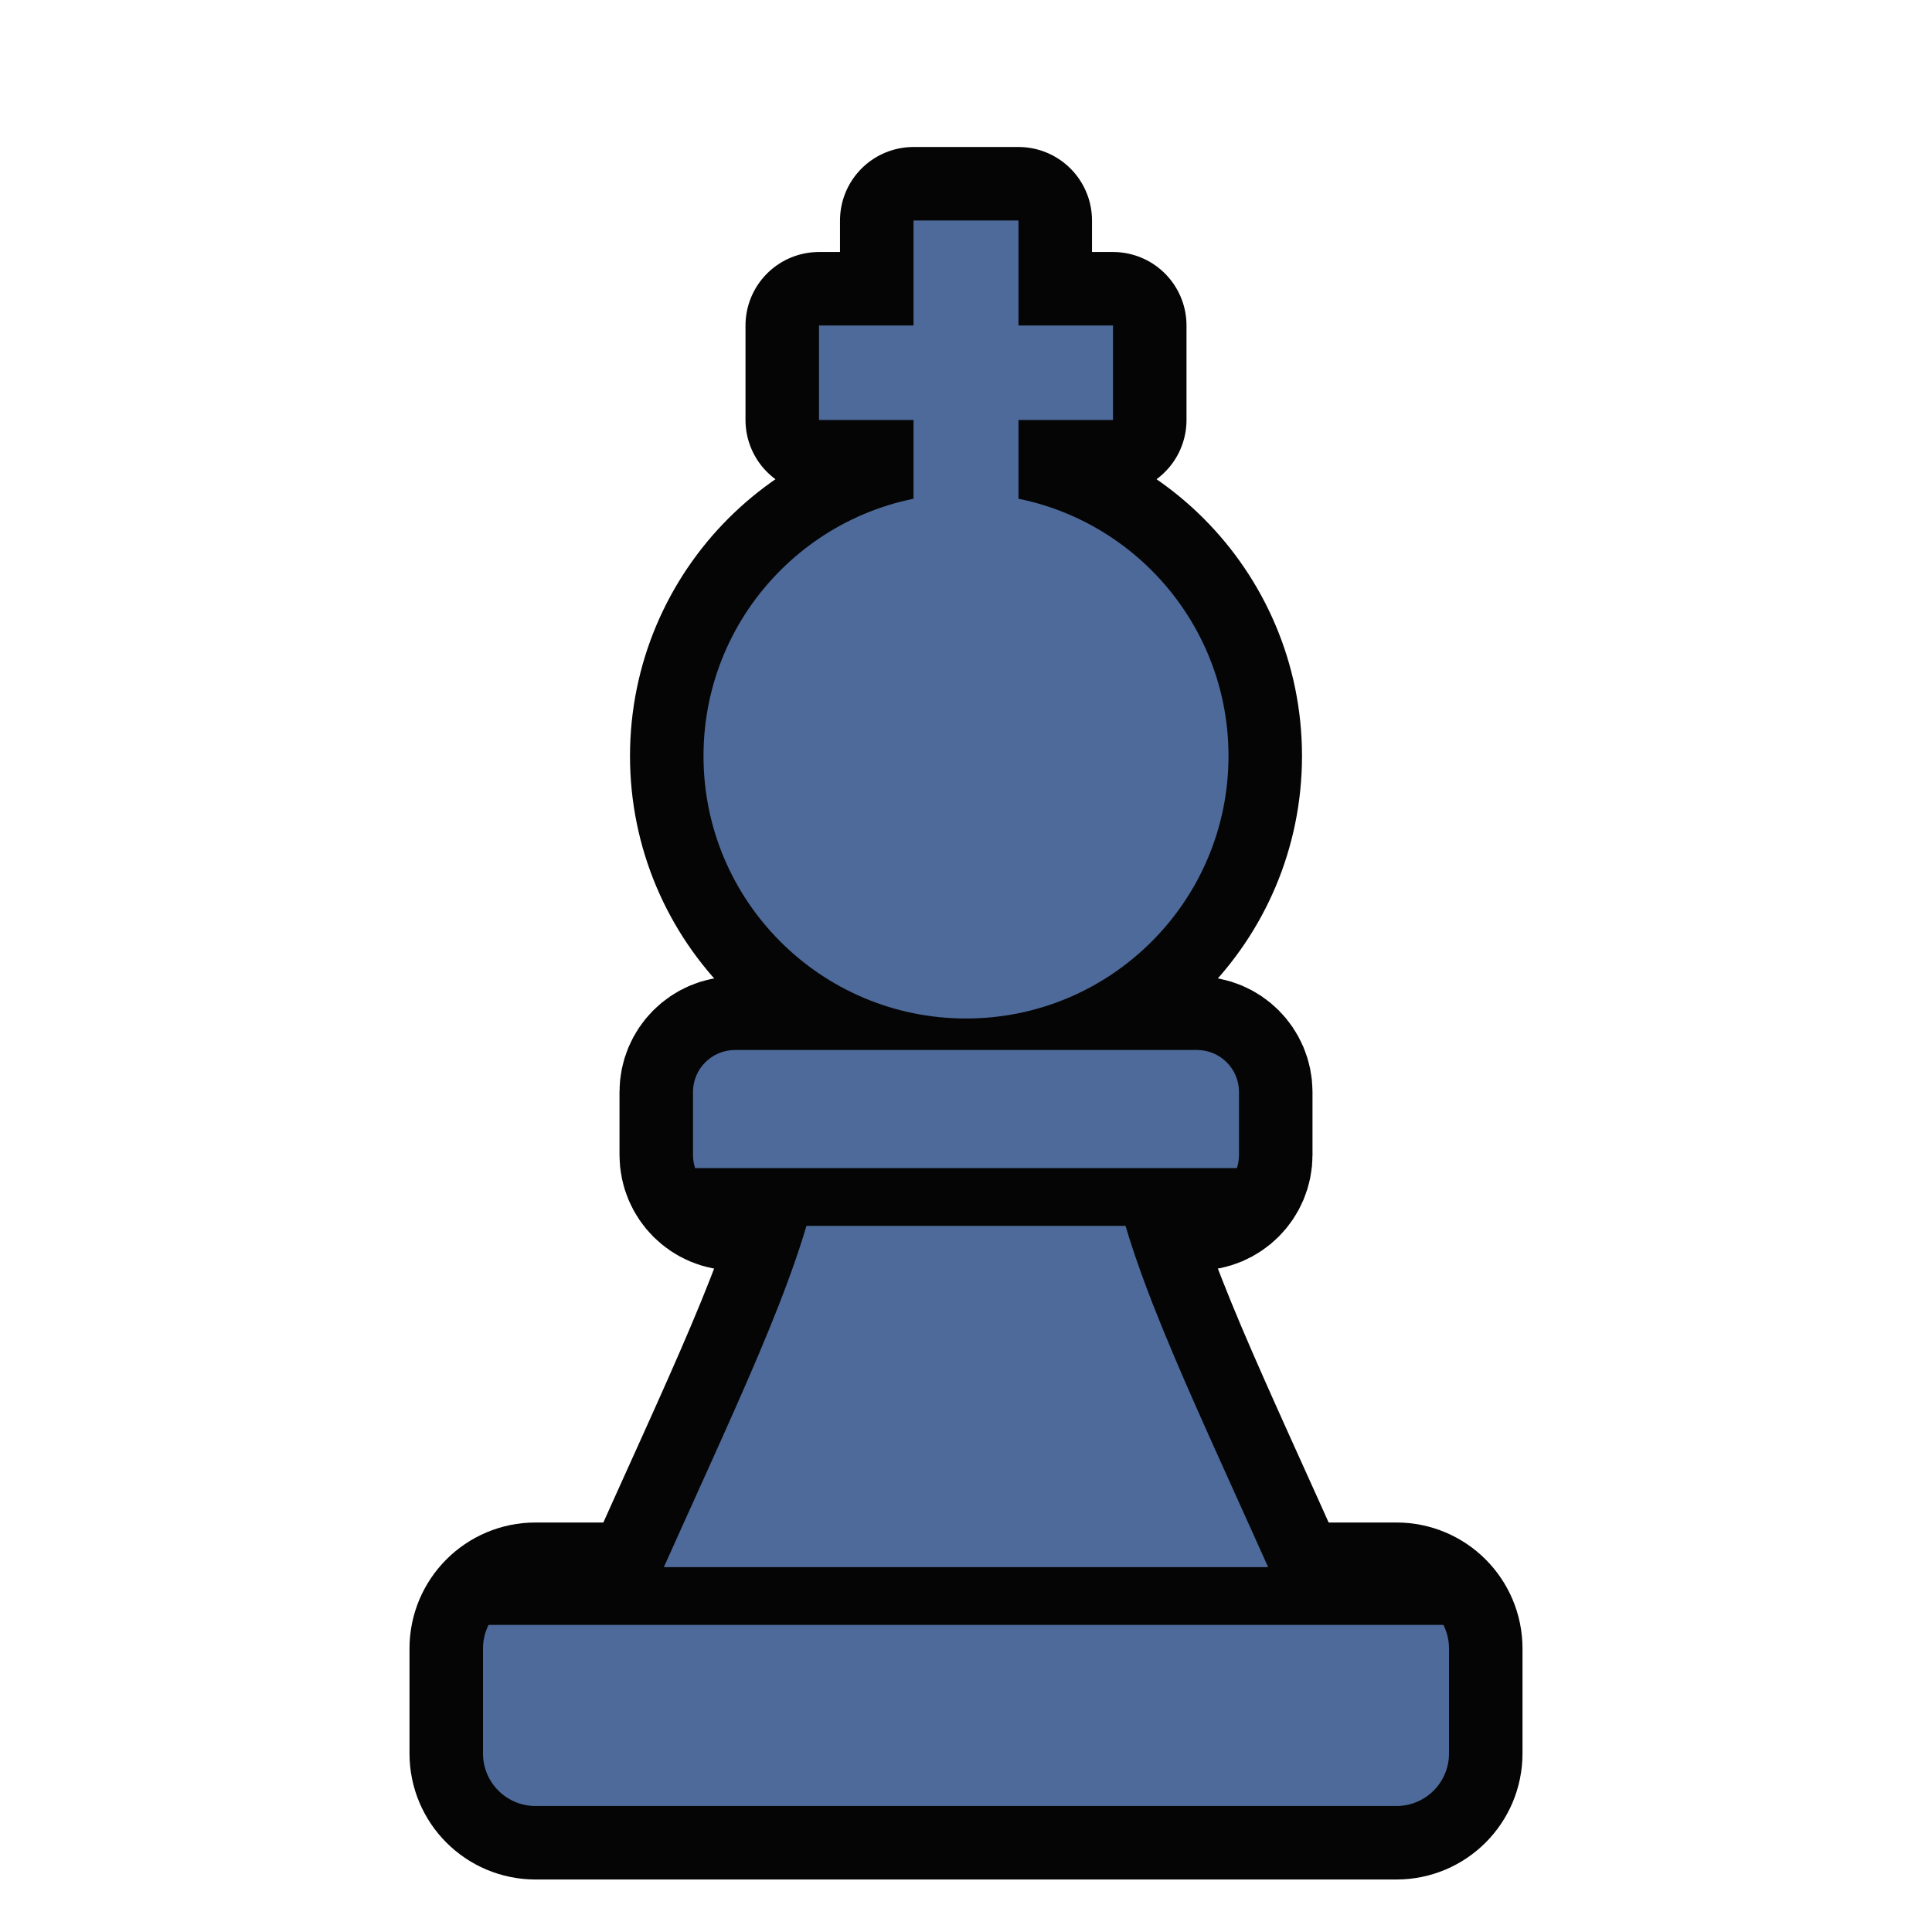
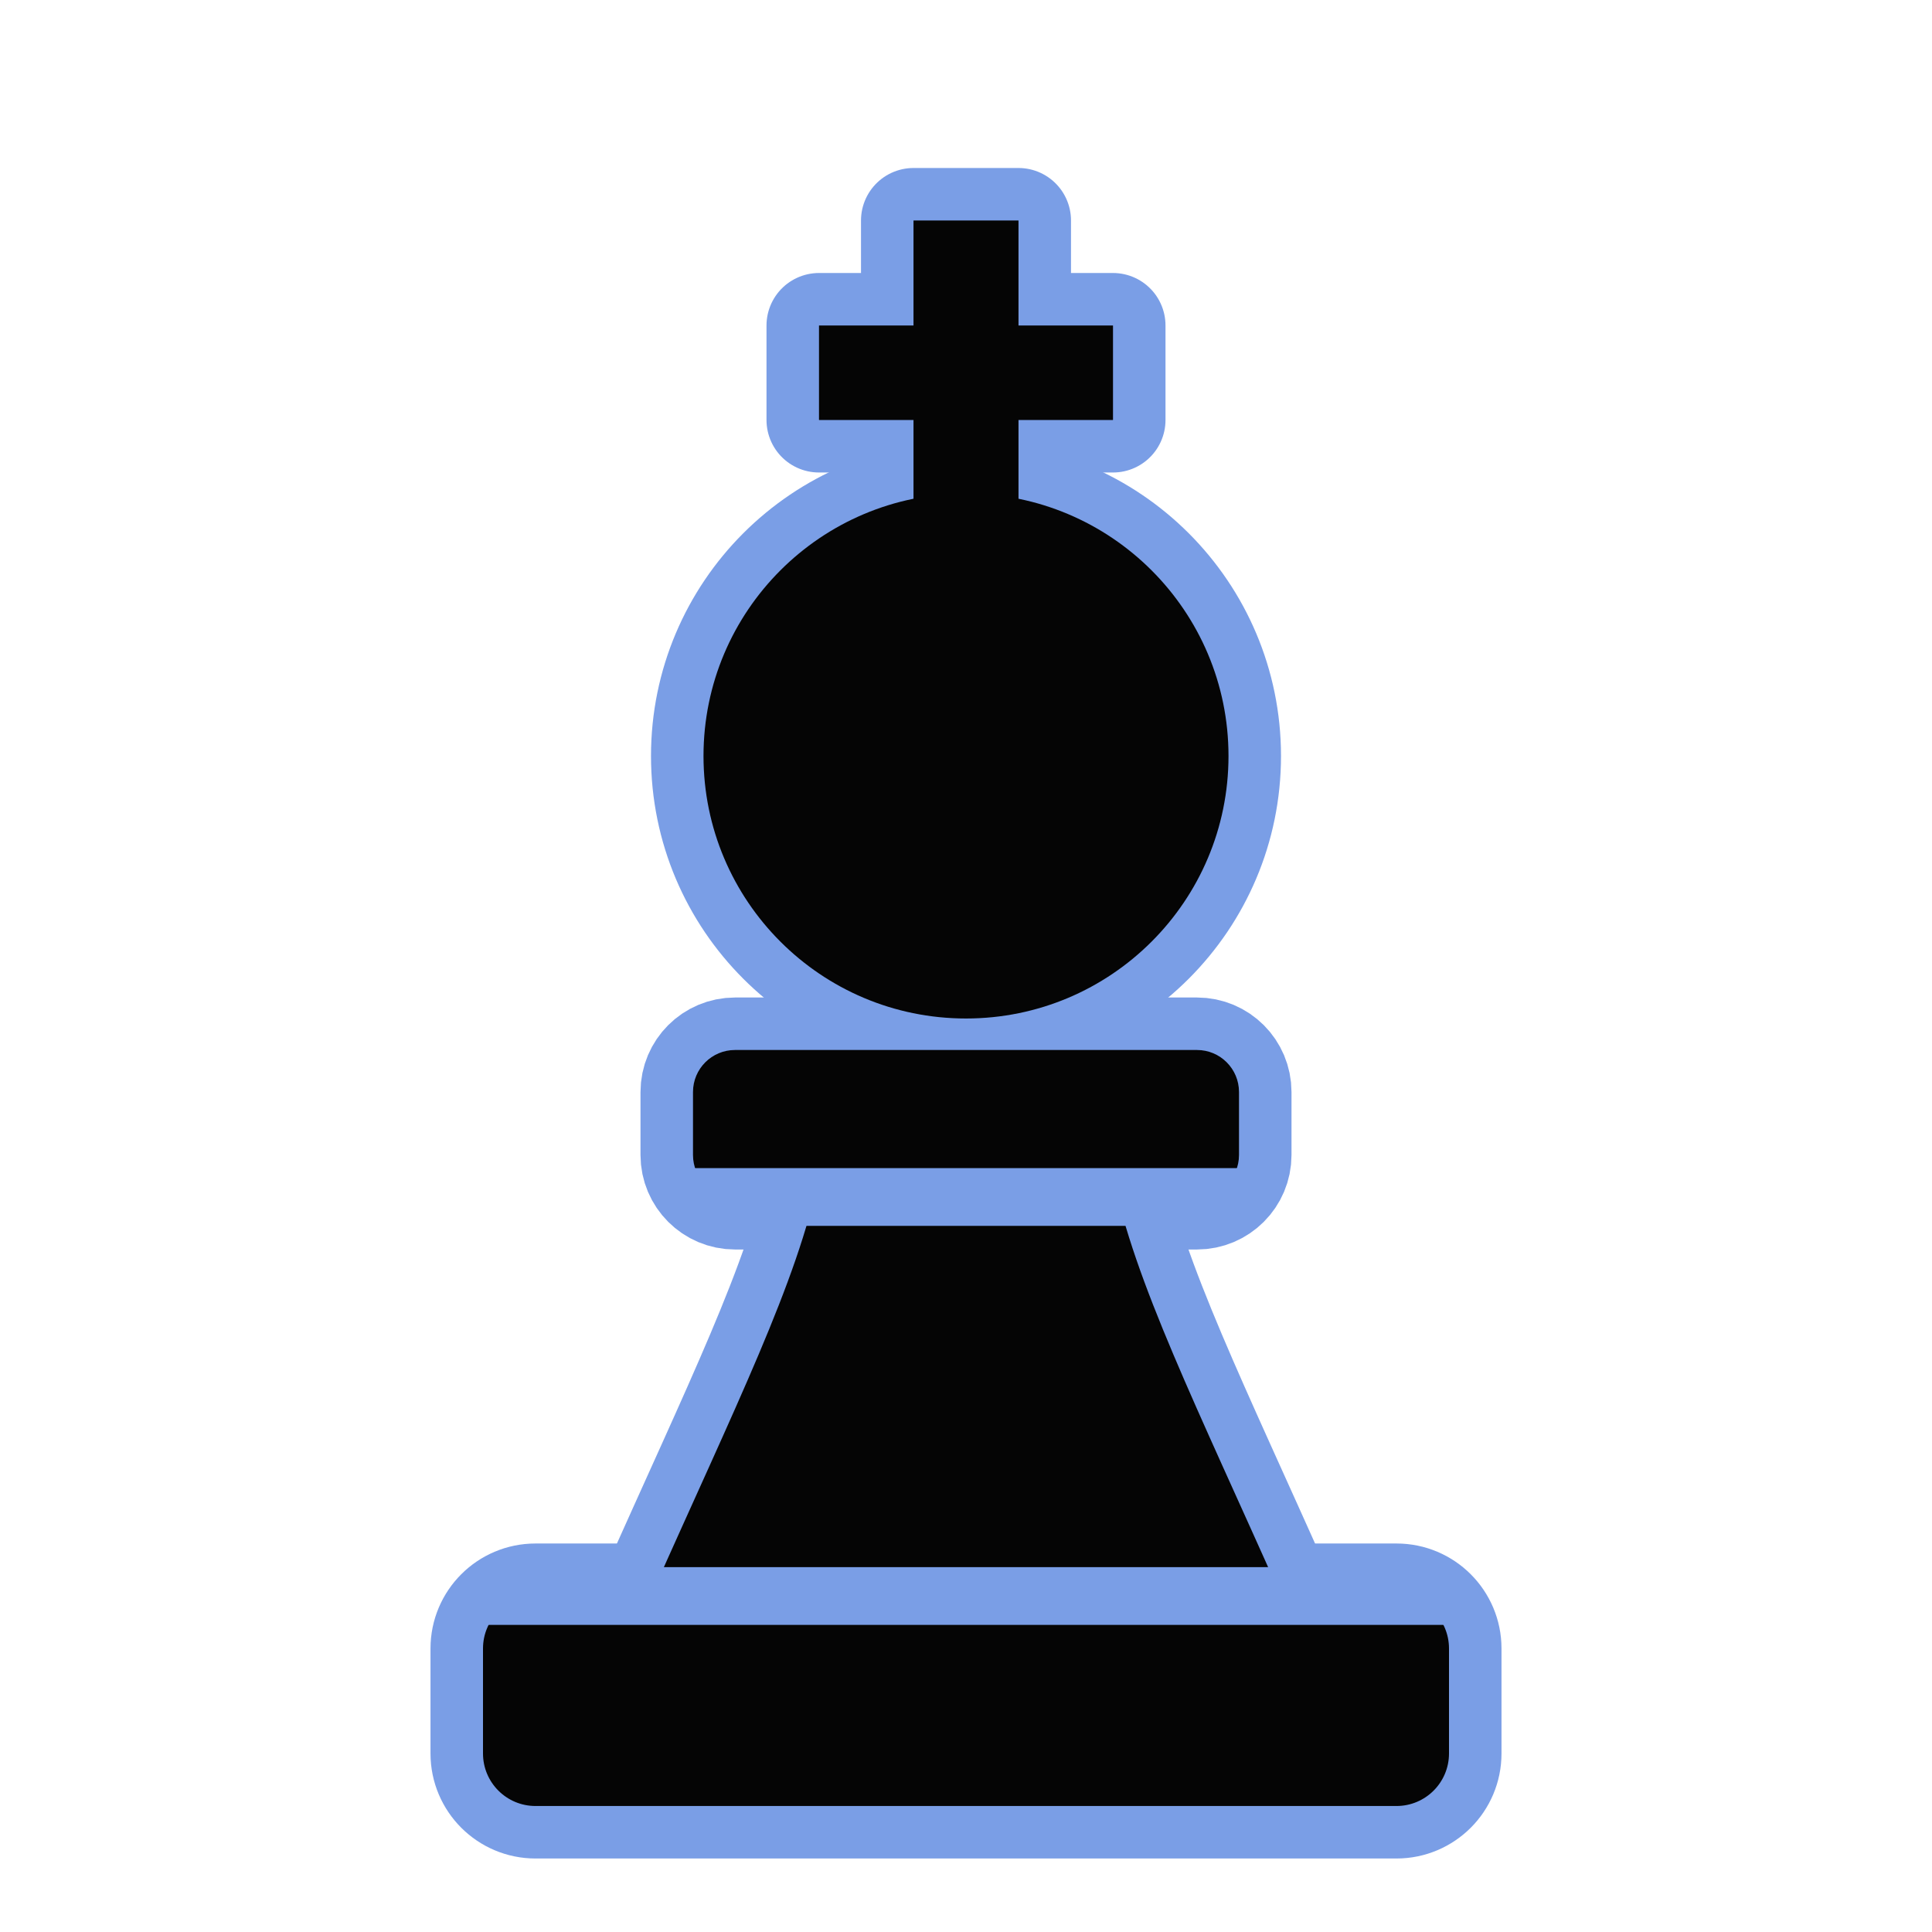
<svg xmlns="http://www.w3.org/2000/svg" viewBox="4 2 92 92">
-   <g fill="#050505" stroke="#050505" stroke-width="7.0" stroke-linejoin="round">
+   <g fill="#7a9ee6" stroke="#7a9ee6" stroke-width="5.0" stroke-linejoin="round">
    <rect x="27" y="78" width="46" height="10" rx="2.5" />
    <path d="M35 78 C39 69 42 63 43 58 H57 C58 63 61 69 65 78 Z" />
    <rect x="37" y="52" width="26" height="7" rx="2" />
    <circle cx="50" cy="38" r="12.5" />
    <path d="M47.5 27 V22 H43 V17.5 H47.5 V12.5 H52.5 V17.5 H57 V22 H52.5 V27 Z" />
  </g>
-   <g fill="#4e6a9a">
+   <g fill="#050505">
    <rect x="27" y="78" width="46" height="10" rx="2.5" />
    <path d="M35 78 C39 69 42 63 43 58 H57 C58 63 61 69 65 78 Z" />
    <rect x="37" y="52" width="26" height="7" rx="2" />
    <circle cx="50" cy="38" r="12.5" />
    <path d="M47.5 27 V22 H43 V17.5 H47.5 V12.5 H52.5 V17.5 H57 V22 H52.5 V27 Z" />
  </g>
-   <g fill="none" stroke="#050505" stroke-width="2.75" stroke-linecap="round">
+   <g fill="none" stroke="#7a9ee6" stroke-width="2.75" stroke-linecap="round">
    <path d="M27 78 H73" />
    <path d="M37 59 H63" />
  </g>
</svg>
